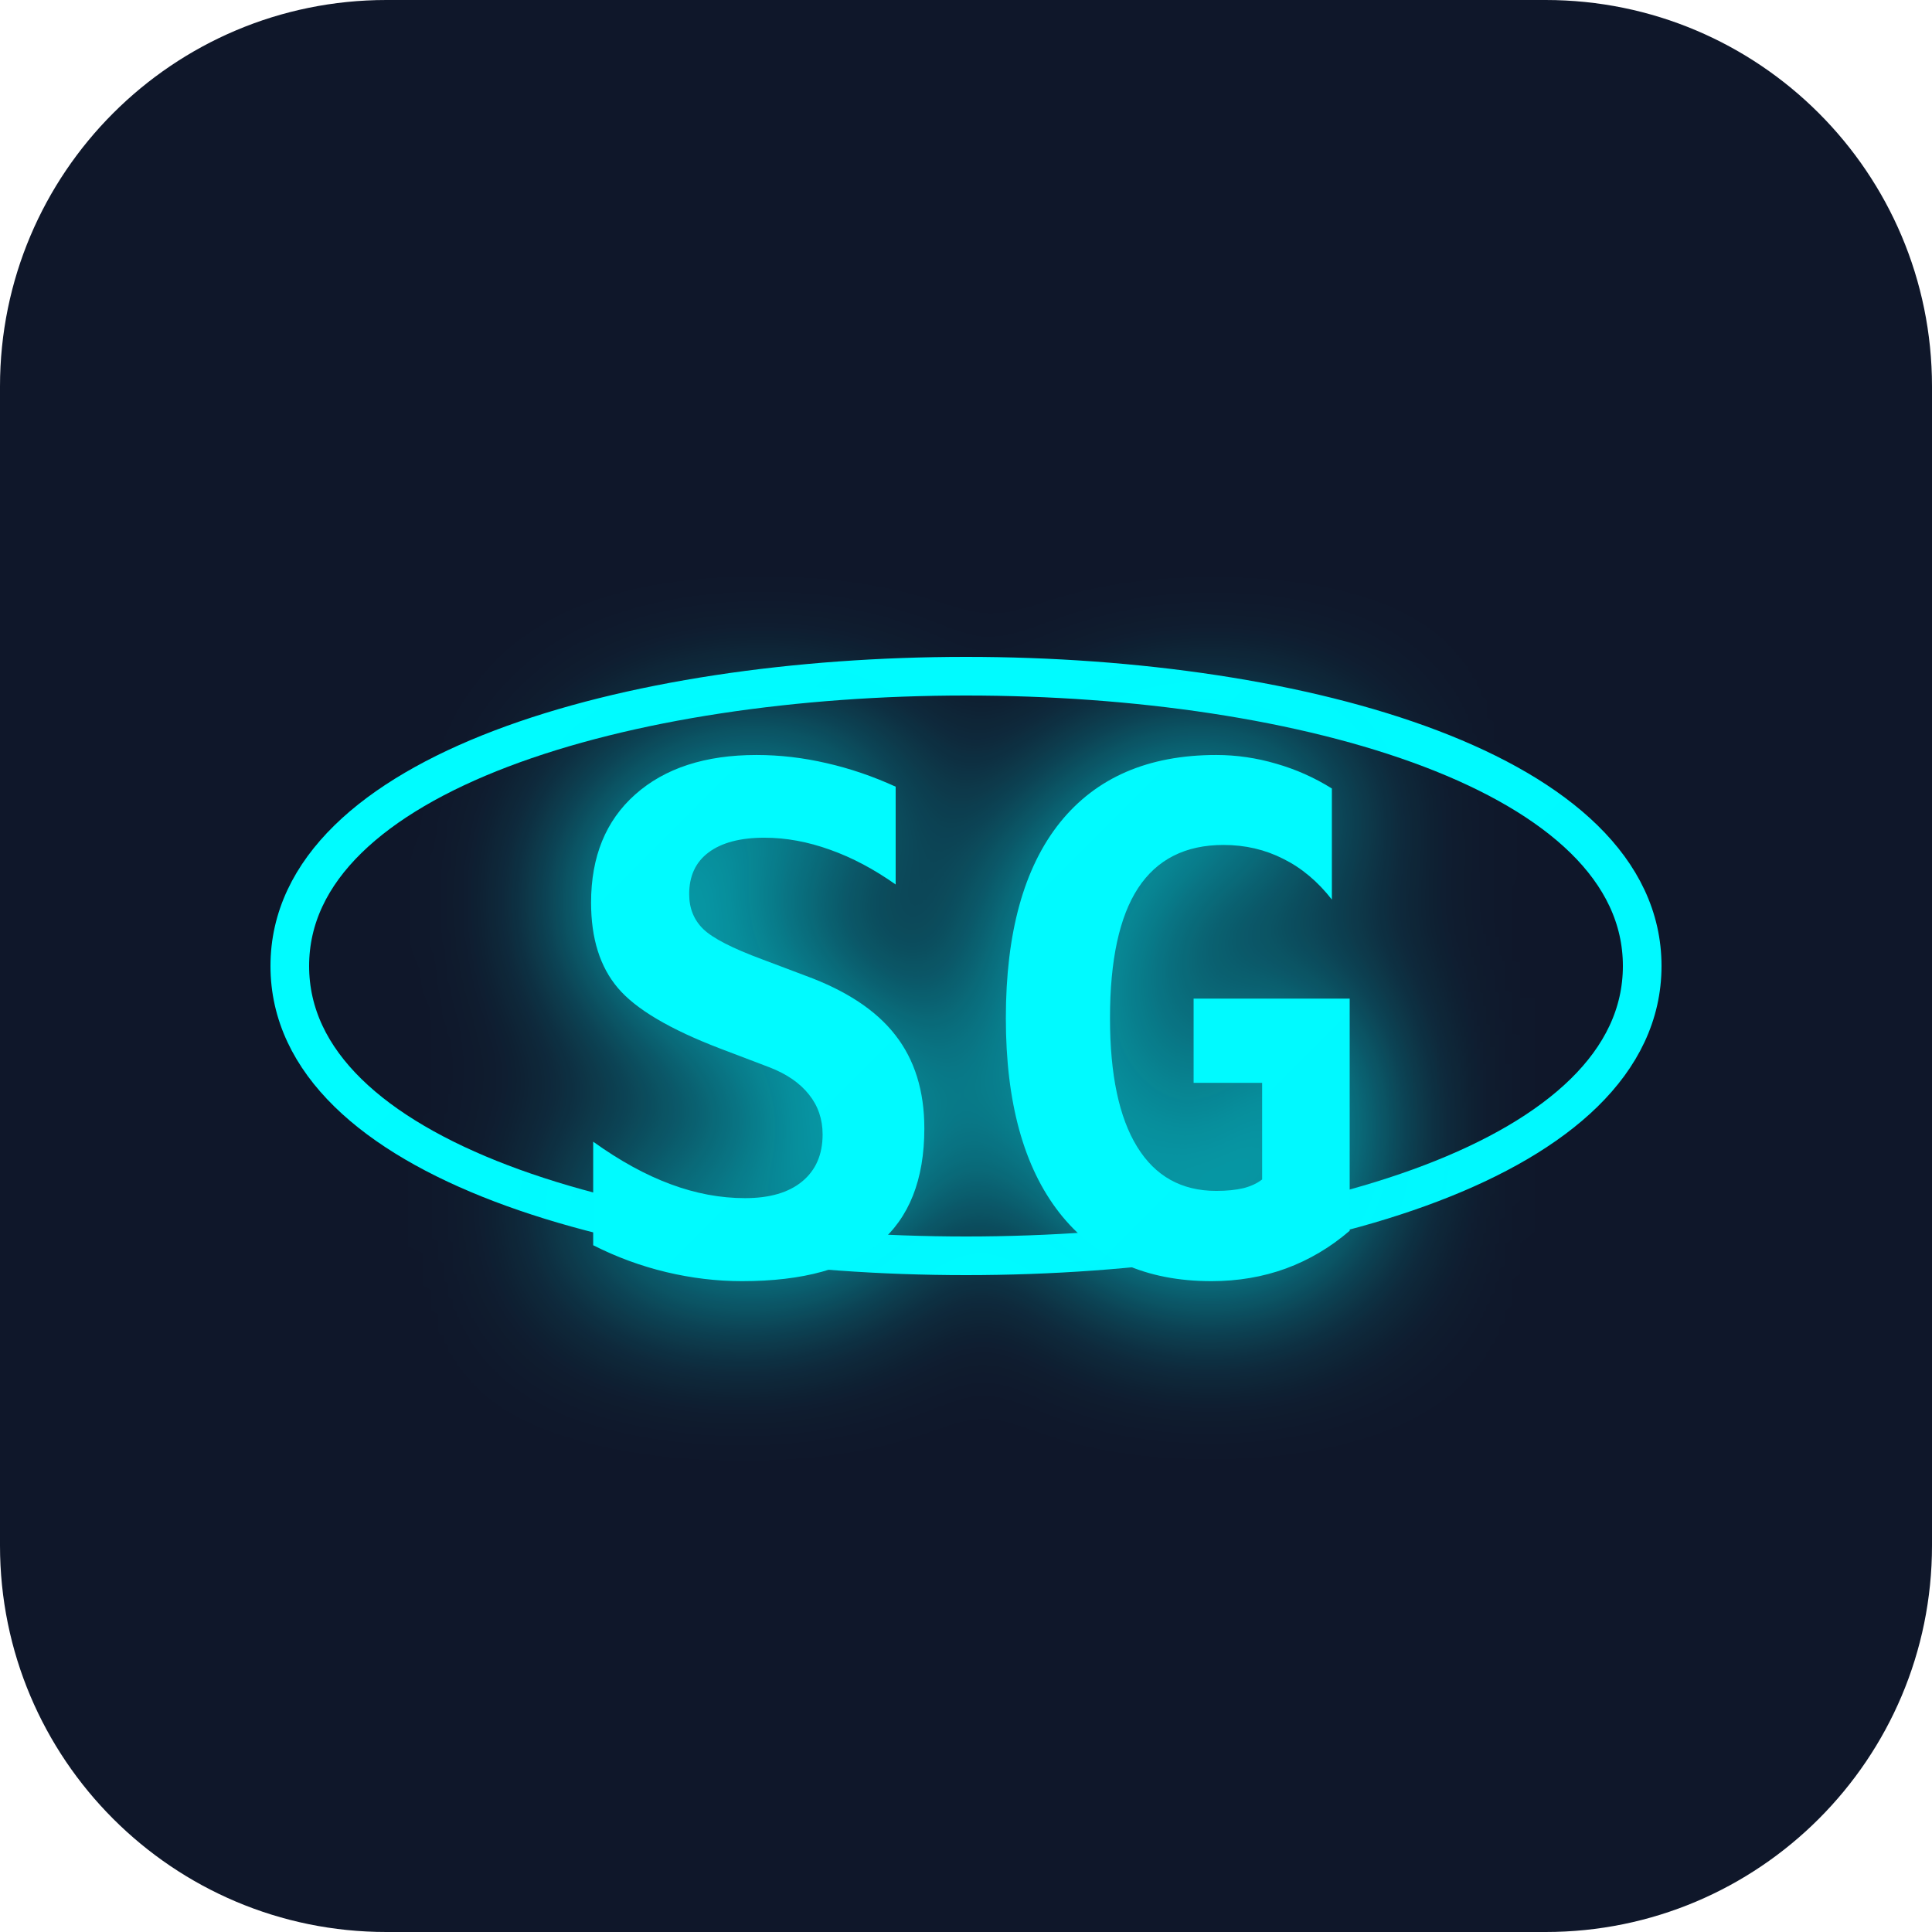
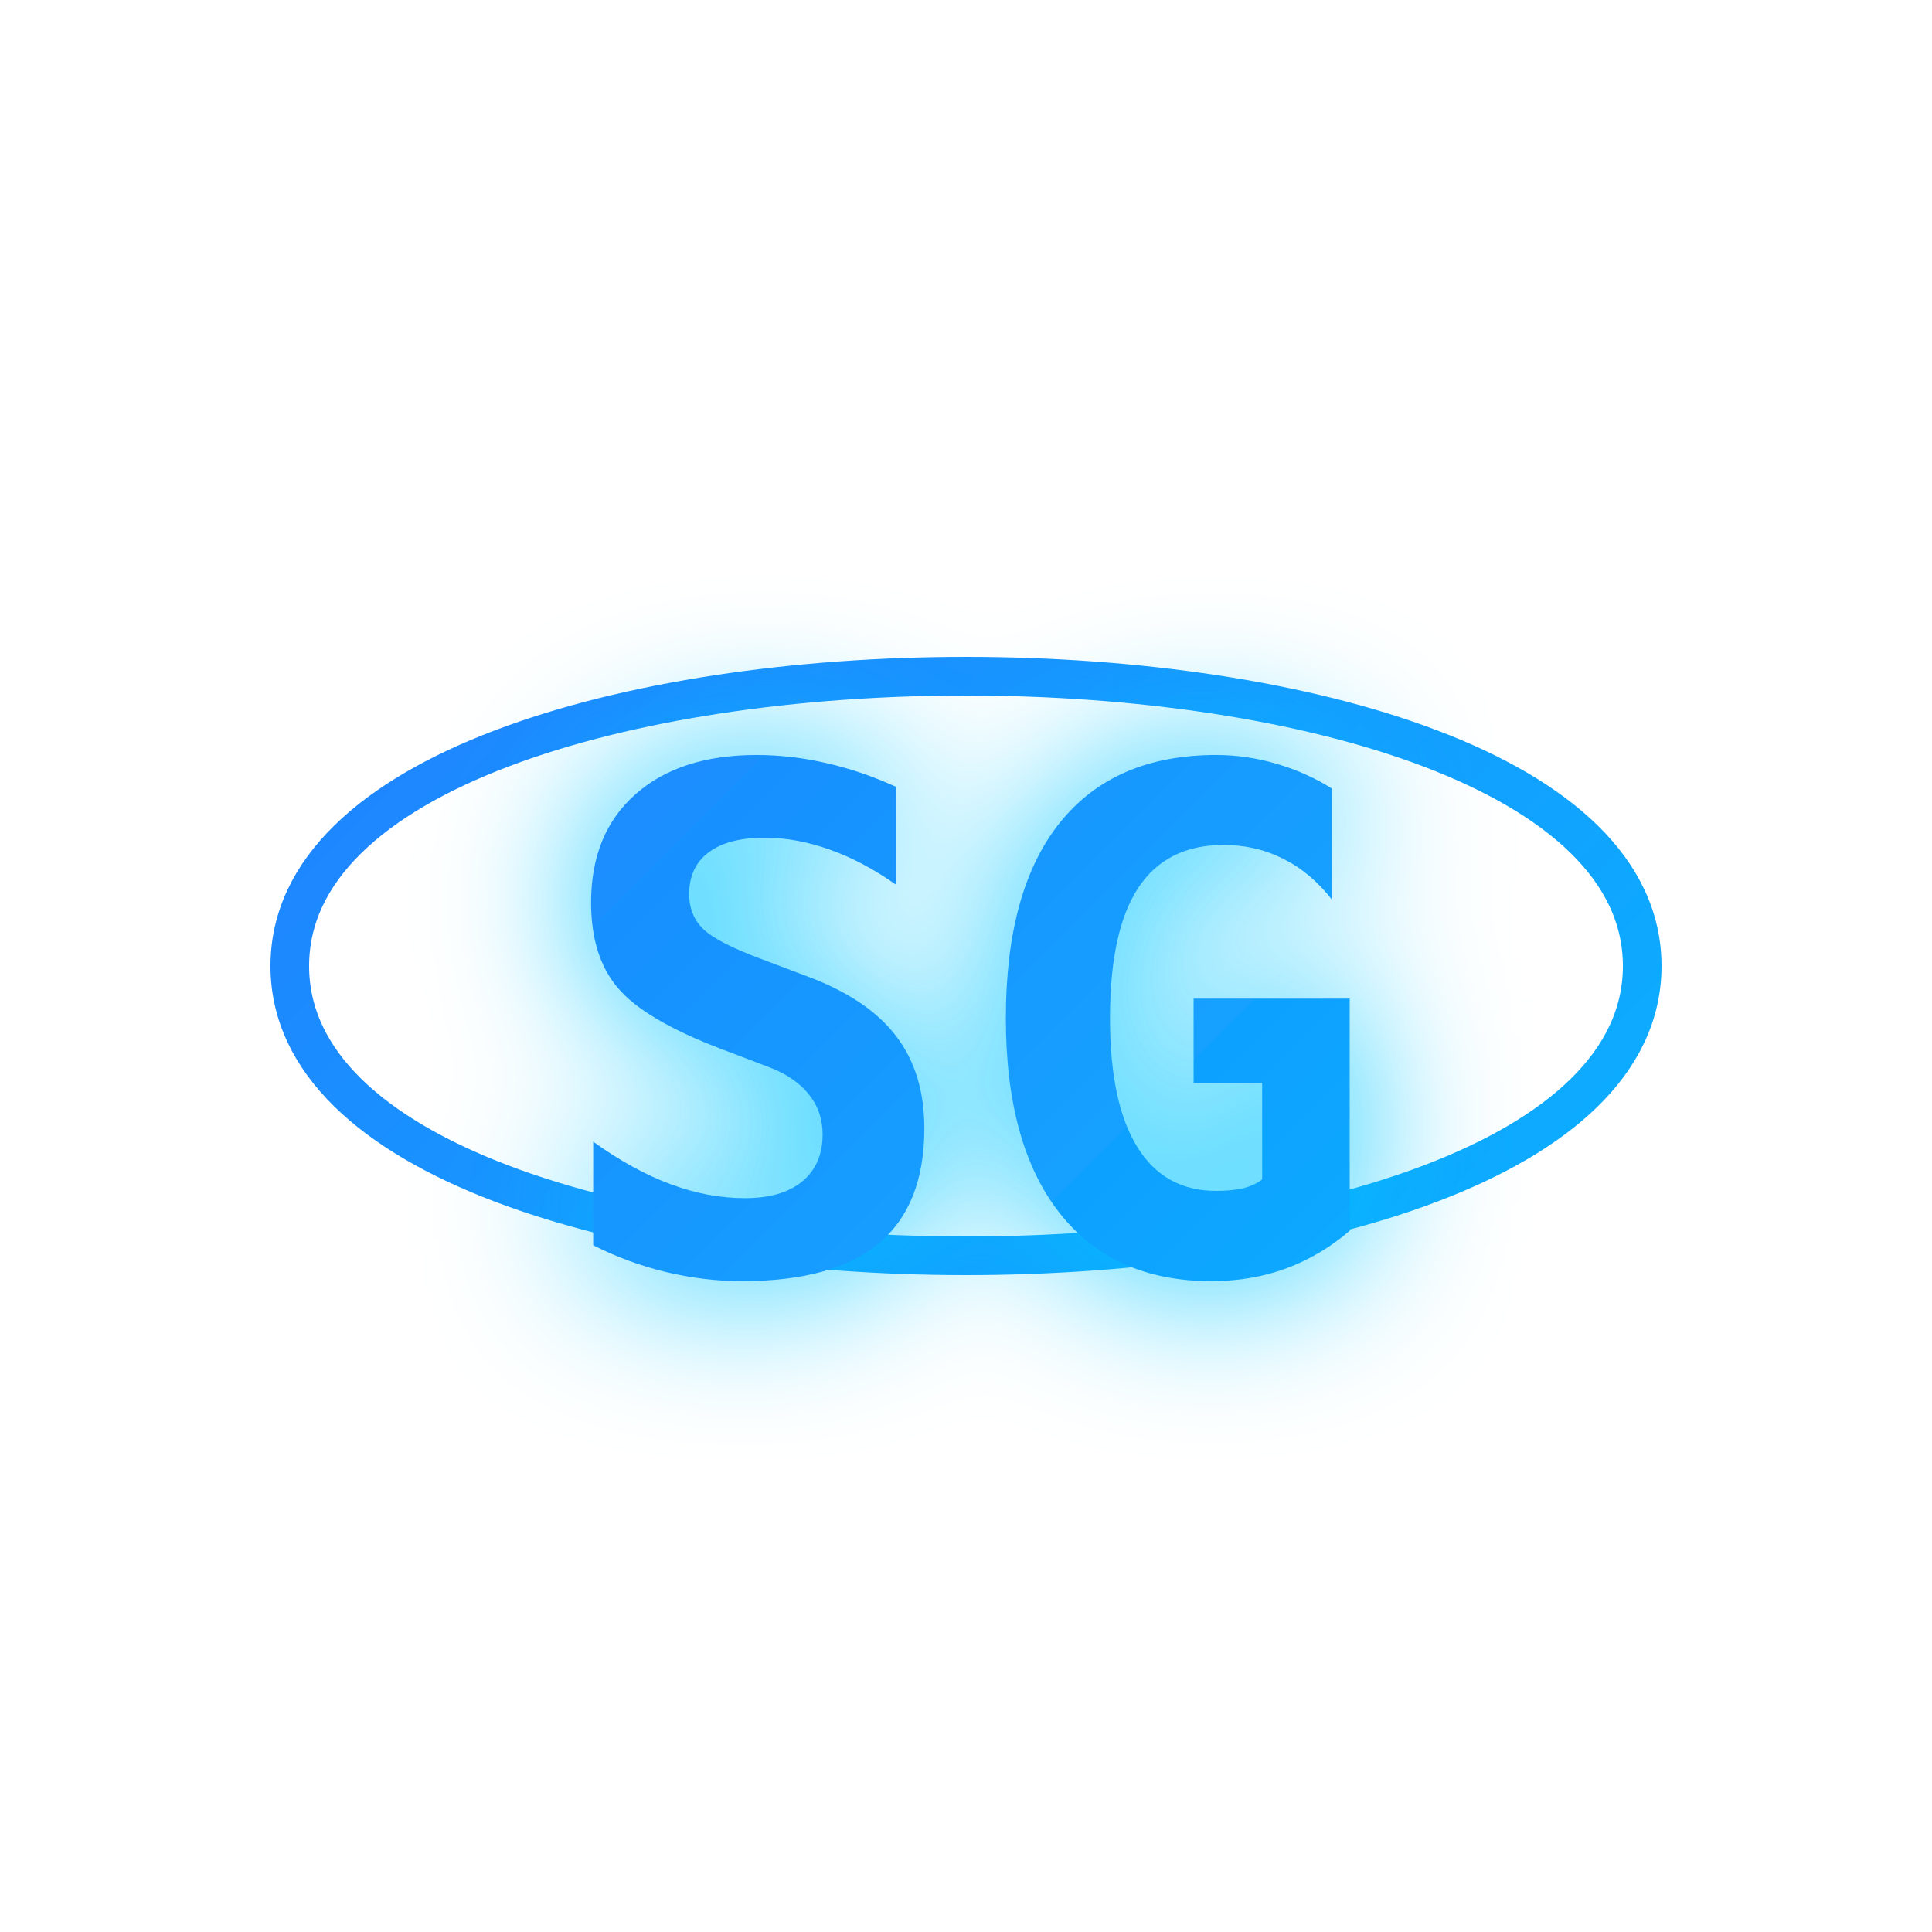
<svg xmlns="http://www.w3.org/2000/svg" width="100" height="100" viewBox="0 0 100 100" fill="none">
-   <rect width="100" height="100" rx="20" fill="#0F172A" />
  <defs>
    <linearGradient id="techGradient" x1="0" y1="0" x2="100" y2="100" gradientUnits="userSpaceOnUse">
-       <stop stop-color="#0ff" />
-       <stop offset="1" stop-color="#00f6ff" />
+       <stop stop-color="#2a6cff" />
+       <stop offset="1" stop-color="#00c6ff" />
    </linearGradient>
    <filter id="glow" x="-50%" y="-50%" width="200%" height="200%">
-       <feDropShadow dx="0" dy="0" stdDeviation="4" flood-color="#00f6ff" />
+       <feDropShadow dx="0" dy="0" stdDeviation="4" flood-color="#00c6ff" />
    </filter>
  </defs>
  <path d="M15 50 C15 30, 85 30, 85 50 C85 70, 15 70, 15 50 Z" stroke="url(#techGradient)" stroke-width="2" fill="none">
    <animate attributeName="stroke-dashoffset" values="100;0" dur="2s" repeatCount="indefinite" />
    <animate attributeName="stroke-dasharray" values="0,100;100,0" dur="2s" repeatCount="indefinite" />
  </path>
  <text x="50%" y="55%" text-anchor="middle" fill="url(#techGradient)" font-size="36" font-family="Consolas, monospace" font-weight="bold" dy=".3em" filter="url(#glow)">
    SG
  </text>
</svg>
